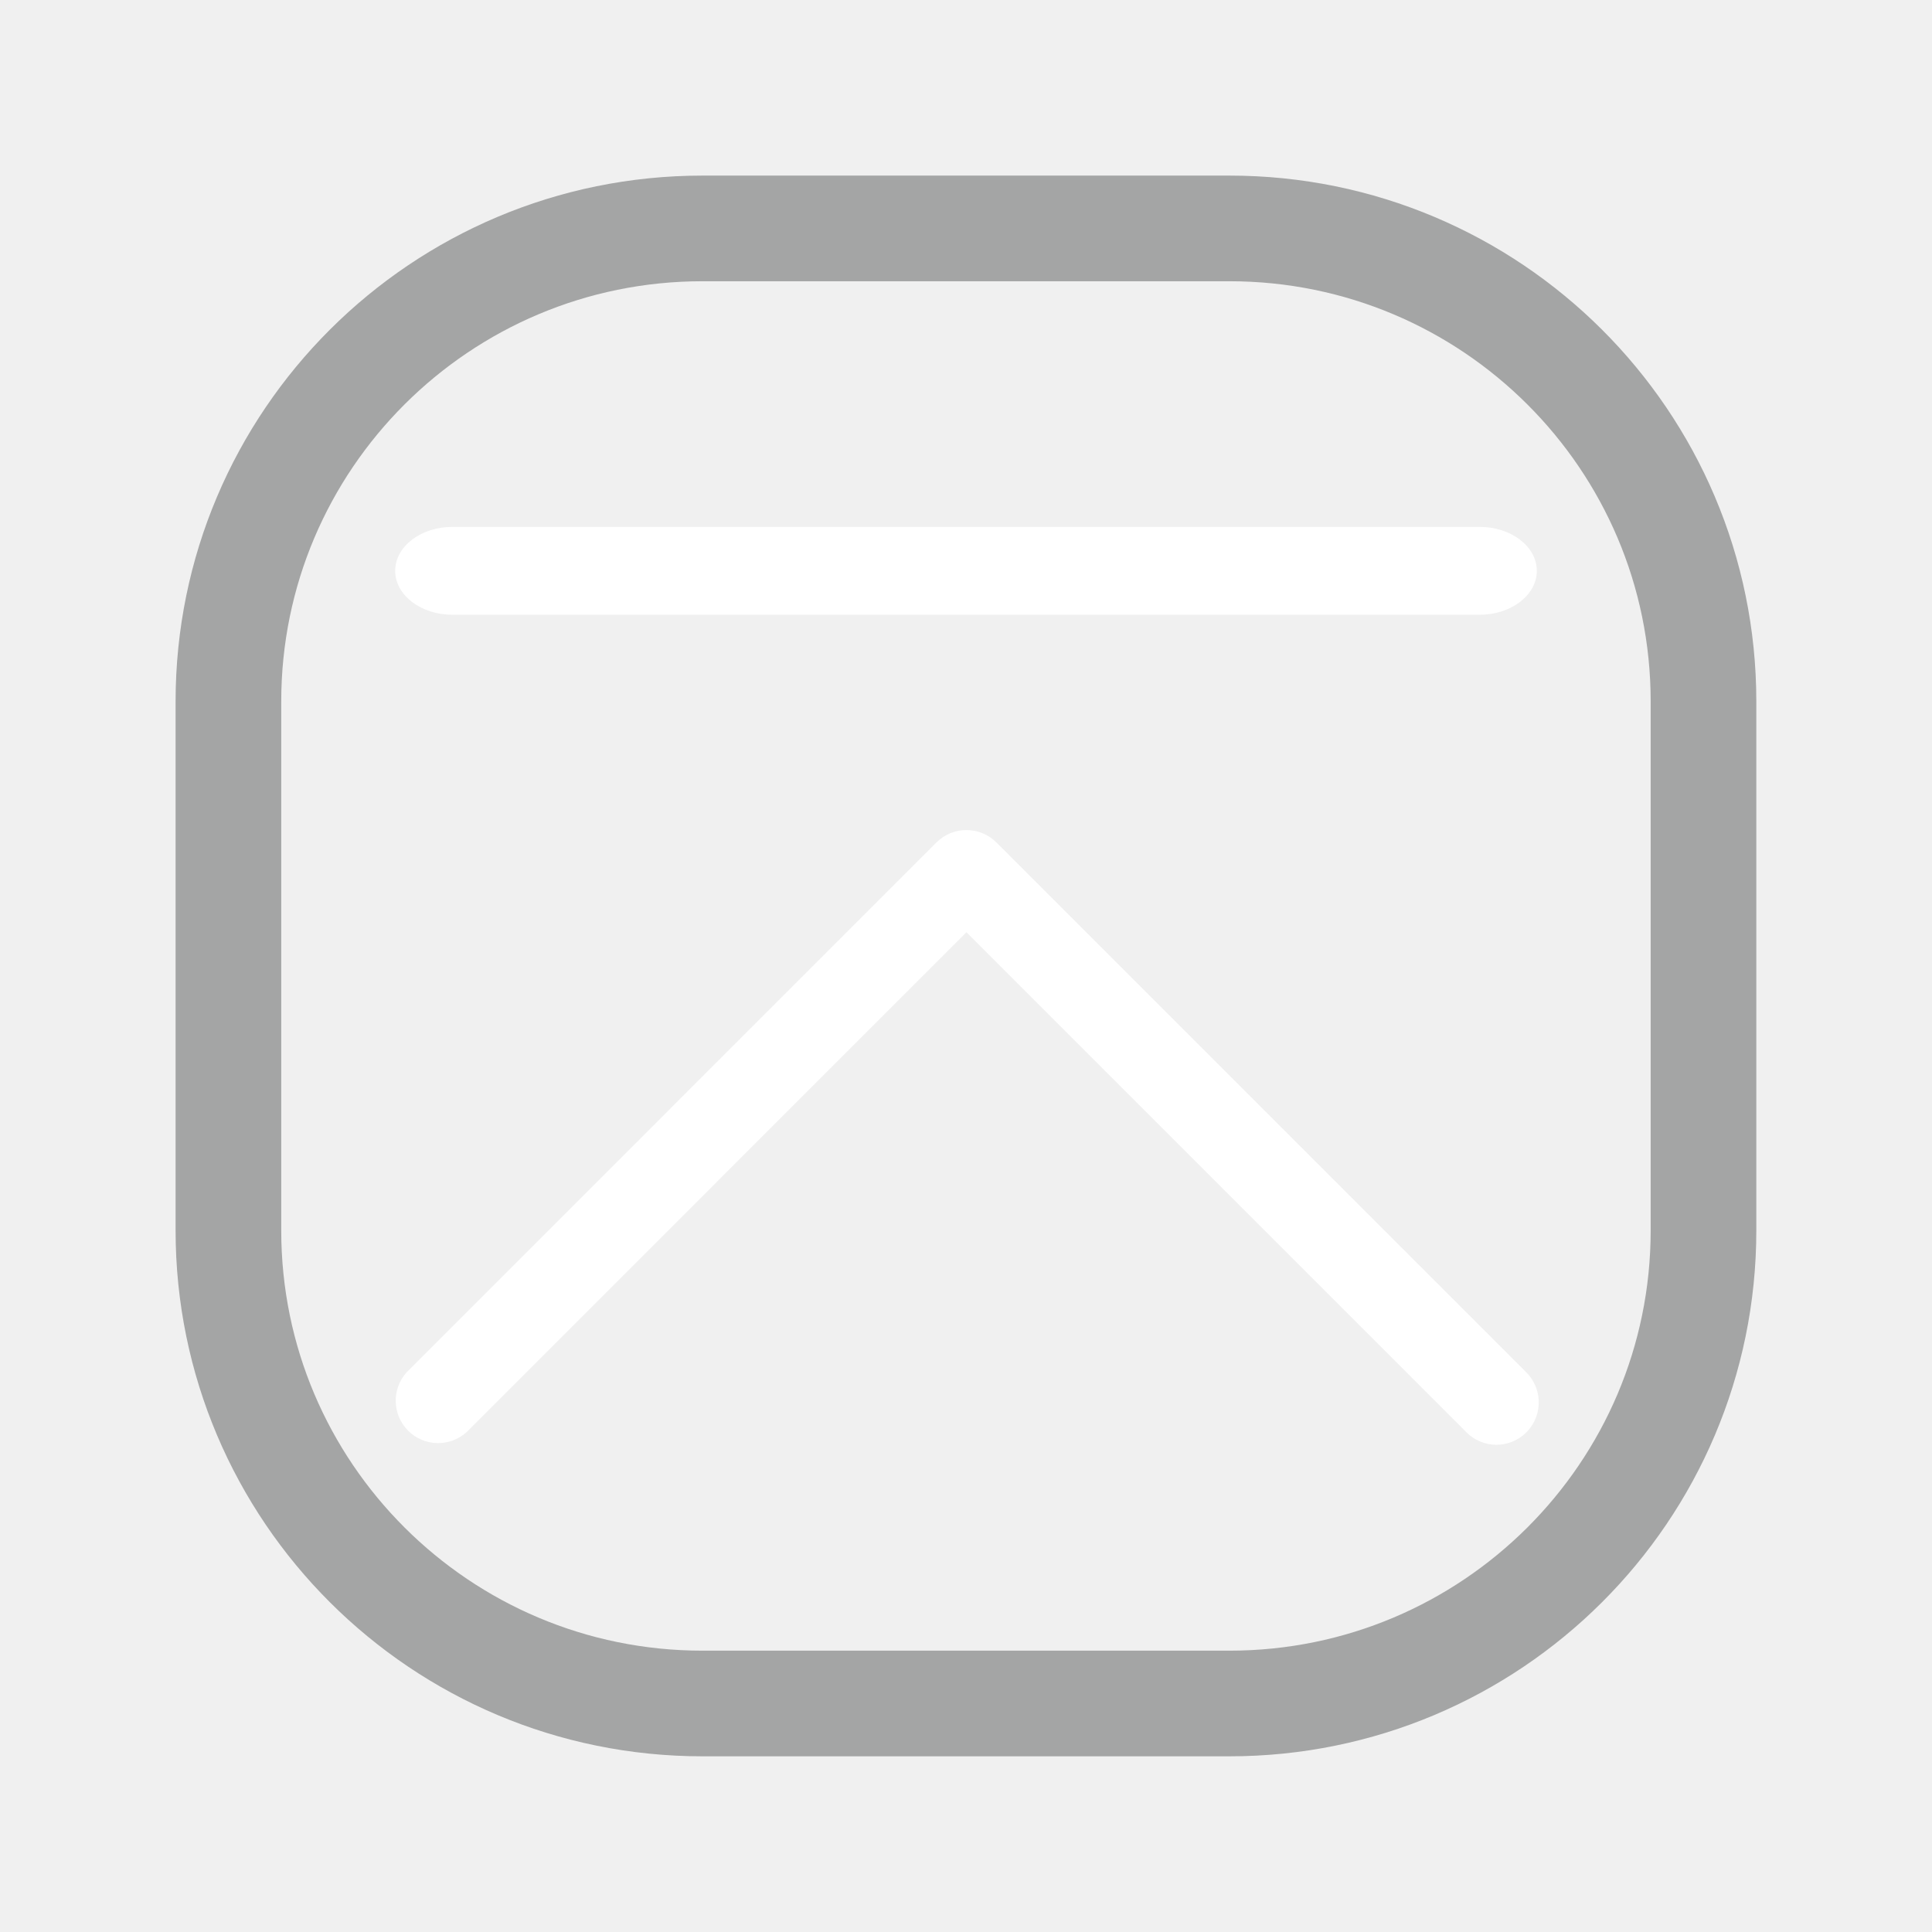
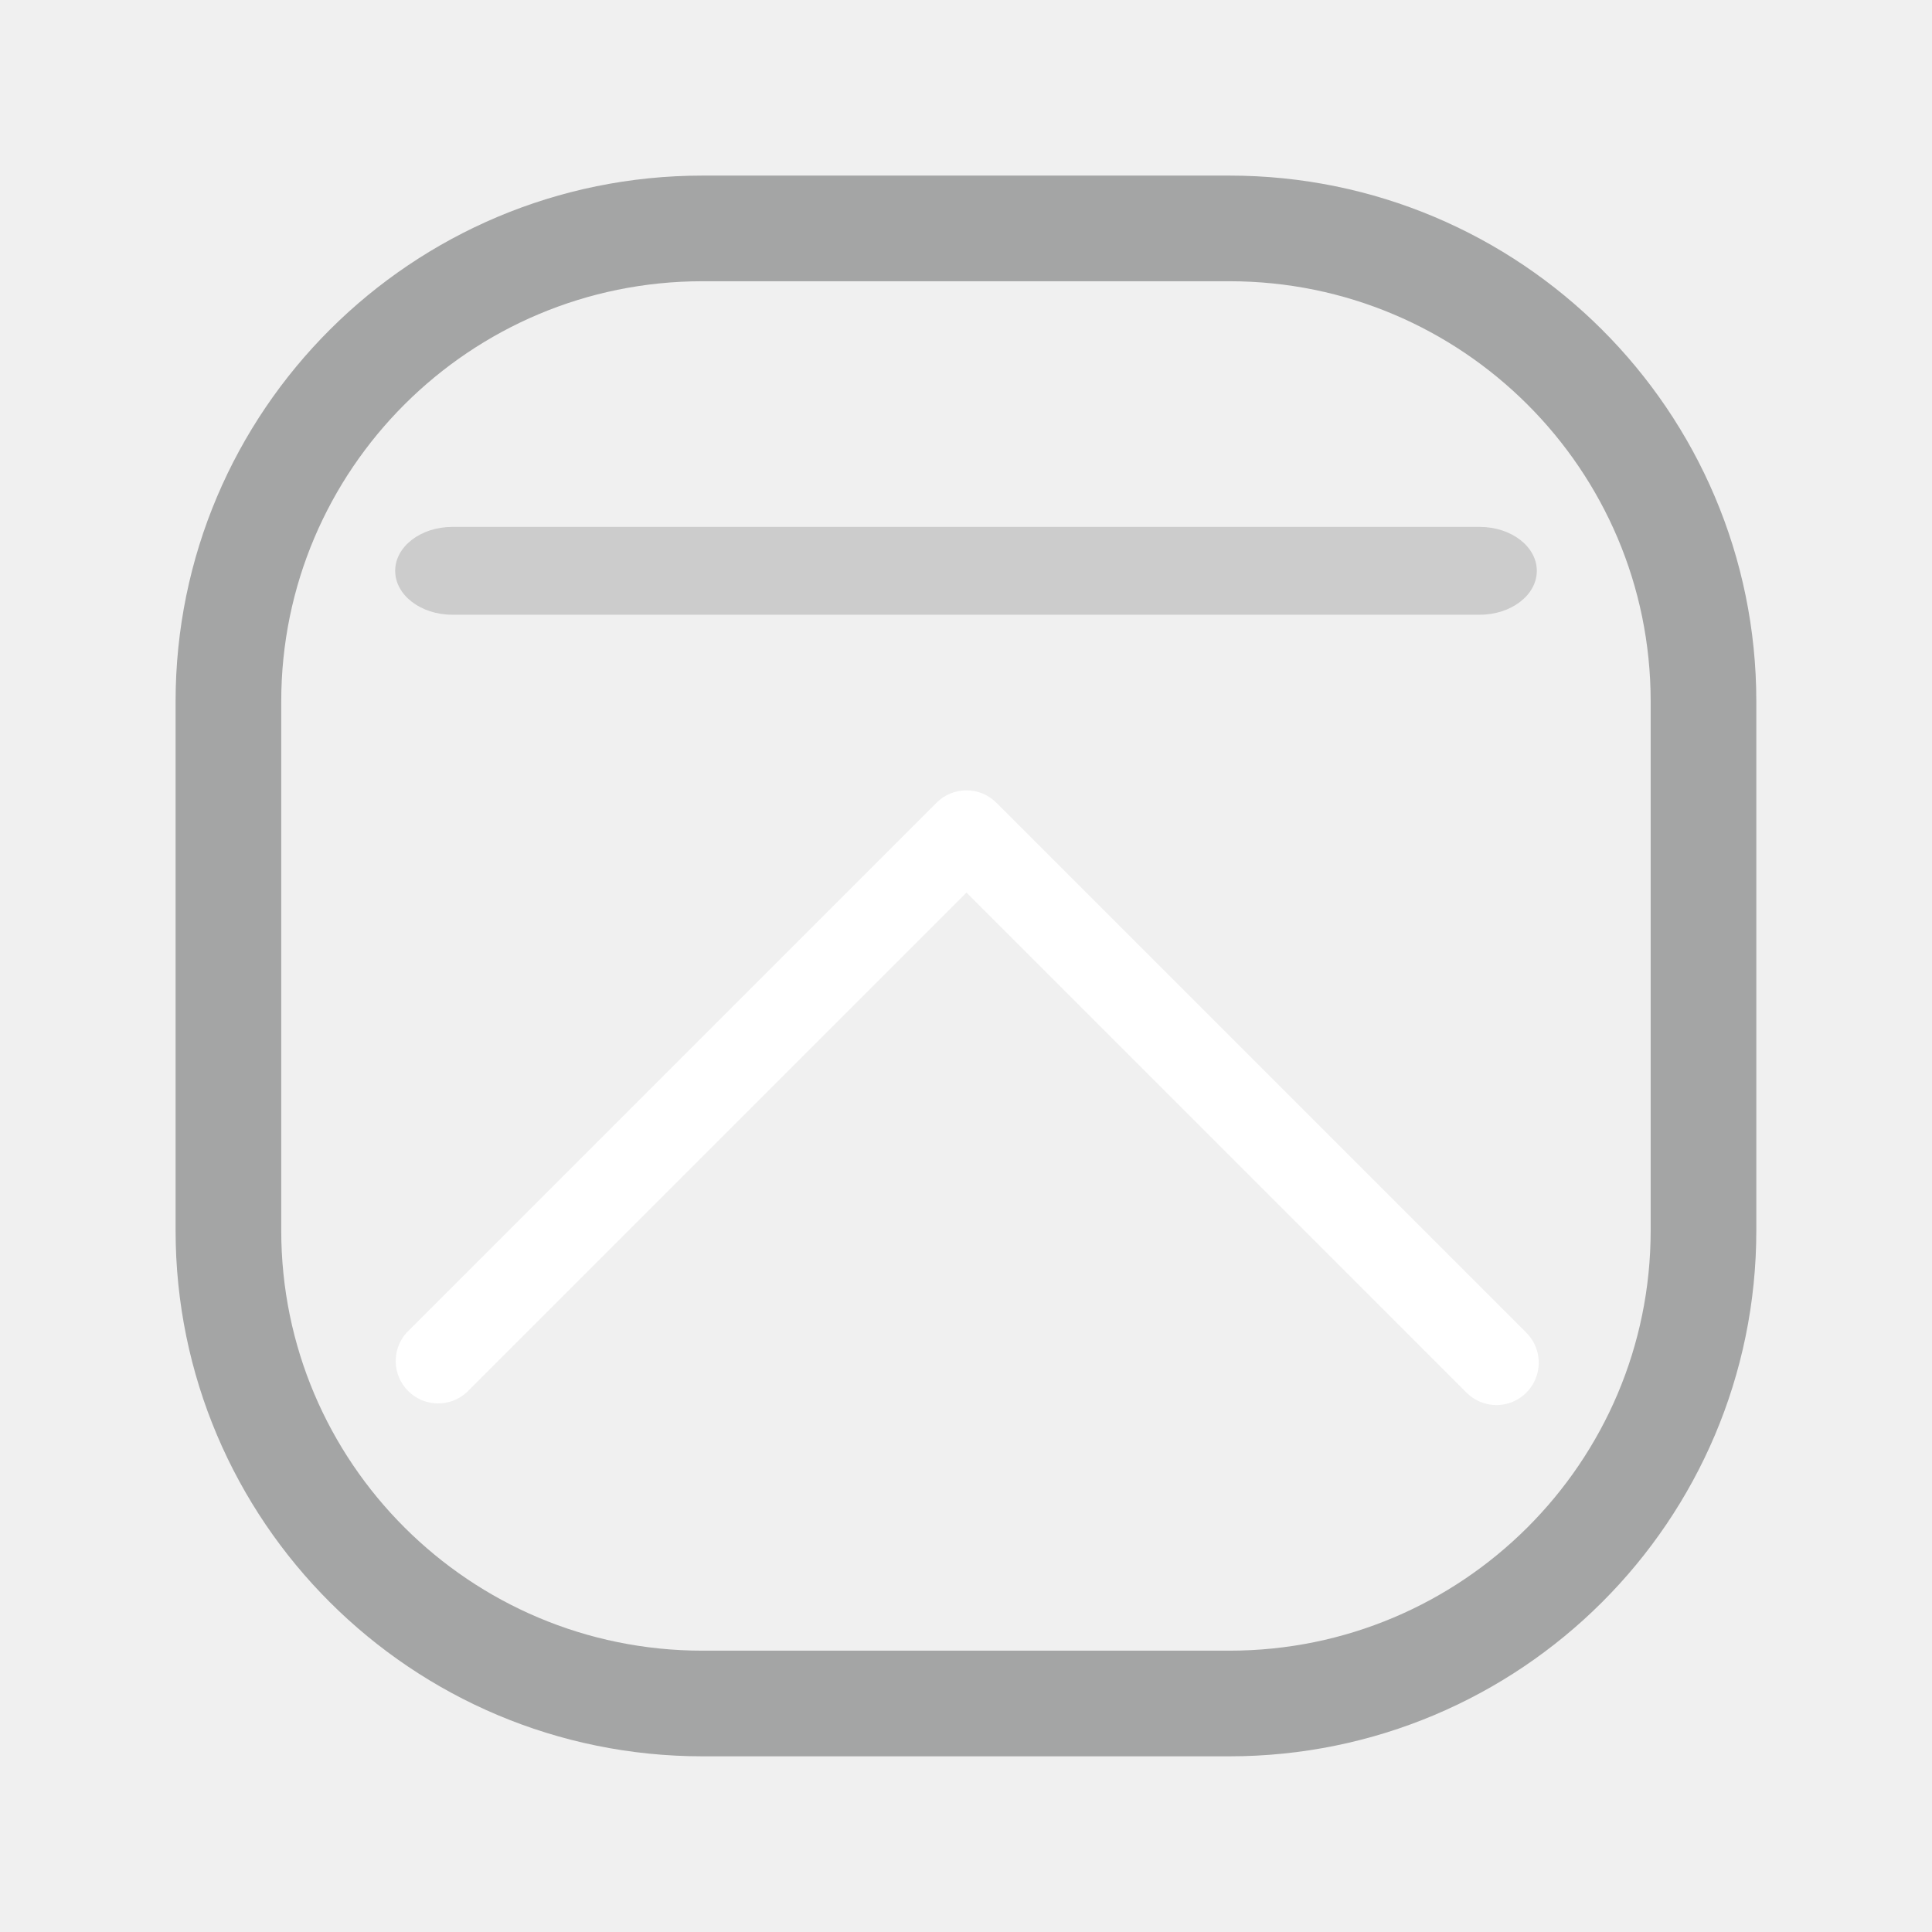
<svg xmlns="http://www.w3.org/2000/svg" id="svg4306" width="22" height="22" version="1.1" style="enable-background:new">
  <g id="pressed-center" transform="translate(22,22)">
    <rect id="rect4266-3-67" width="22" height="22" x="0" y="0" style="opacity:0.001;fill:#000000;fill-opacity:1;fill-rule:nonzero;stroke:none;stroke-width:2;stroke-linecap:round;stroke-linejoin:round;stroke-miterlimit:4;stroke-dasharray:none;stroke-opacity:1" />
    <rect width="16.797" height="16.797" rx="5.399" ry="5.387" x="2.601" y="2.601" id="rect3000-9-3-5-3-7-2-6-1" style="color:#000000;display:inline;overflow:visible;visibility:visible;fill:#b48ead;fill-opacity:1;stroke:#000405;stroke-width:1.203;stroke-opacity:0.01;marker:none;enable-background:accumulate" />
    <path d="m 4.982,6 a 0.483,0.483 0 0 1 0.341,0.142 l 5.694,5.694 5.694,-5.694 a 0.483,0.483 0 0 1 0.682,0.682 l -6.035,6.035 a 0.483,0.483 0 0 1 -0.682,0 L 4.641,6.824 A 0.483,0.483 0 0 1 4.982,6 Z" id="path4-3-62-7-1-2" style="fill:#000405;fill-opacity:1;stroke-width:0.161;enable-background:new" />
    <path d="M 16.85,16 H 5.15 c -0.359,0 -0.65,-0.224 -0.65,-0.5 0,-0.276 0.291,-0.5 0.65,-0.5 H 16.85 c 0.359,0 0.65,0.224 0.65,0.5 C 17.5,15.776 17.209,16 16.85,16 Z" id="path2-91-0-8-93" style="fill:#000405;fill-opacity:1;stroke-width:0.285;enable-background:new" />
  </g>
  <g id="pressed-inactive-center" transform="translate(44,22)">
    <rect style="opacity:0.001;fill:#000000;fill-opacity:1;fill-rule:nonzero;stroke:none;stroke-width:2;stroke-linecap:round;stroke-linejoin:round;stroke-miterlimit:4;stroke-dasharray:none;stroke-opacity:1" y="0" x="0" height="22" width="22" id="rect4266-3-6-5" />
    <rect width="16.797" height="16.797" rx="5.399" ry="5.387" x="2.601" y="2.601" id="rect3000-9-3-5-3-7-2-6-7" style="color:#000000;display:inline;overflow:visible;visibility:visible;fill:#b48ead;fill-opacity:0.6;stroke:#000405;stroke-width:1.203;stroke-opacity:0.01;marker:none;enable-background:accumulate" />
    <path d="m 5.063,6.079 a 0.477,0.472 0 0 1 0.337,0.138 l 5.621,5.566 5.621,-5.566 a 0.477,0.472 0 0 1 0.674,0.667 l -5.958,5.899 a 0.477,0.472 0 0 1 -0.674,0 L 4.726,6.884 a 0.477,0.472 0 0 1 0.337,-0.805 z" id="path4-3-62-7-1-3" style="fill:#000405;fill-opacity:1;stroke:#000405;stroke-width:0.158;stroke-opacity:1;enable-background:new" />
    <path d="M 16.85,16 H 5.15 c -0.359,0 -0.65,-0.224 -0.65,-0.5 0,-0.276 0.291,-0.5 0.65,-0.5 H 16.85 c 0.359,0 0.65,0.224 0.65,0.5 0,0.276 -0.291,0.5 -0.65,0.5 z" id="path2-91-0-8-6" style="fill:#000405;fill-opacity:1;stroke-width:0.285;enable-background:new" />
  </g>
  <g id="hover-inactive-center" transform="translate(44)">
    <rect id="rect4266-3-6" width="22" height="22" x="0" y="0" style="opacity:0.001;fill:#000000;fill-opacity:1;fill-rule:nonzero;stroke:none;stroke-width:2;stroke-linecap:round;stroke-linejoin:round;stroke-miterlimit:4;stroke-dasharray:none;stroke-opacity:1" />
    <rect width="16.797" height="16.797" rx="5.399" ry="5.387" x="2.601" y="2.601" id="rect3000-9-3-5-3-7-2-6-2" style="color:#000000;display:inline;overflow:visible;visibility:visible;fill:#b48ead;fill-opacity:0.6;stroke:#000405;stroke-width:1.203;stroke-opacity:0.01;marker:none;enable-background:accumulate" />
-     <path d="m 17.04,16.452 a 0.483,0.483 0 0 1 -0.341,-0.142 l -5.694,-5.694 -5.694,5.694 a 0.483,0.483 0 0 1 -0.682,-0.682 L 10.664,9.593 a 0.483,0.483 0 0 1 0.682,0 l 6.035,6.035 a 0.483,0.483 0 0 1 -0.341,0.824 z" id="path4-3-62-7-1-8" style="fill:#001723;fill-opacity:1;stroke-width:0.161;enable-background:new" />
+     <path d="m 17.04,16 a 0.483,0.483 0 0 1 -0.341,-0.142 l -5.694,-5.694 -5.694,5.694 a 0.483,0.483 0 0 1 -0.682,-0.682 L 10.664,9.141 a 0.483,0.483 0 0 1 0.682,0 l 6.035,6.035 a 0.483,0.483 0 0 1 -0.341,0.824 z" id="path4-3-62-7-1-8" style="fill:#001723;fill-opacity:1;stroke-width:0.161;enable-background:new" />
    <path d="M 16.85,7 H 5.15 c -0.359,0 -0.65,-0.224 -0.65,-0.5 C 4.5,6.224 4.791,6 5.15,6 H 16.85 c 0.359,0 0.65,0.224 0.65,0.5 C 17.5,6.776 17.209,7 16.85,7 Z" id="path2-91-0-8-9" style="fill:#001723;fill-opacity:1;stroke-width:0.285;enable-background:new" />
  </g>
  <defs id="defs26" />
  <style type="text/css" id="current-color-scheme">.ColorScheme-Highlight { color:#5e81ac; }
</style>
  <g id="inactive-center" transform="translate(0,22)">
    <rect style="opacity:0.001;fill:#000000;fill-opacity:1;fill-rule:nonzero;stroke:none;stroke-width:2;stroke-linecap:round;stroke-linejoin:round;stroke-miterlimit:4;stroke-dasharray:none;stroke-opacity:1" y="0" x="0" height="22" width="22" id="rect4266-9" />
    <rect width="16.797" height="16.797" rx="5.399" ry="5.387" x="2.601" y="2.601" id="rect3000-9-3-5-3-7" style="color:#000000;display:inline;overflow:visible;visibility:visible;fill:#ffffff;fill-opacity:0;stroke:#000405;stroke-width:1.203;stroke-opacity:0.318;marker:none;enable-background:accumulate" />
-     <path d="M 17.04,16.4 A 0.483,0.483 0 0 1 16.699,16.258 L 11.006,10.565 5.312,16.258 A 0.483,0.483 0 0 1 4.63,15.576 L 10.664,9.541 a 0.483,0.483 0 0 1 0.682,0 l 6.035,6.035 A 0.483,0.483 0 0 1 17.04,16.4 Z" id="path4-3-62" style="enable-background:new;stroke-width:0.161;fill-opacity:1;fill:currentColor;" class="ColorScheme-Highlight" />
-     <path d="M 16.85,7 H 5.15 c -0.359,0 -0.65,-0.224 -0.65,-0.5 C 4.5,6.224 4.791,6 5.15,6 H 16.85 c 0.359,0 0.65,0.224 0.65,0.5 0,0.276 -0.291,0.5 -0.65,0.5 z" id="path2-91" style="enable-background:new;stroke-width:0.285;fill-opacity:1;fill:currentColor;" class="ColorScheme-Highlight" />
+     <path d="M 17.04,16 A 0.483,0.483 0 0 1 16.699,15.858 L 11.006,10.165 5.312,15.858 A 0.483,0.483 0 0 1 4.63,15.176 L 10.664,9.141 a 0.483,0.483 0 0 1 0.682,0 l 6.035,6.035 A 0.483,0.483 0 0 1 17.04,16 Z" id="path4-3-62" style="fill:currentColor;fill-opacity:1;stroke-width:0.161;enable-background:new" class="ColorScheme-Highlight" />
+     <path d="M 16.85,7 H 5.15 c -0.359,0 -0.65,-0.224 -0.65,-0.5 C 4.5,6.224 4.791,6 5.15,6 H 16.85 c 0.359,0 0.65,0.224 0.65,0.5 0,0.276 -0.291,0.5 -0.65,0.5 z" id="path2-91" style="enable-background:new;stroke-width:0.285;fill-opacity:1;fill:#465e80" class="ColorScheme-Highlight" />
  </g>
  <g id="hover-center" transform="translate(22)">
    <rect style="opacity:0.001;fill:#000000;fill-opacity:1;fill-rule:nonzero;stroke:none;stroke-width:2;stroke-linecap:round;stroke-linejoin:round;stroke-miterlimit:4;stroke-dasharray:none;stroke-opacity:1" y="0" x="0" height="22" width="22" id="rect4266-3" />
    <rect width="16.797" height="16.797" rx="5.399" ry="5.387" x="2.601" y="2.601" id="rect3000-9-3-5-3-7-2-6-5" style="color:#000000;display:inline;overflow:visible;visibility:visible;fill:#b48ead;fill-opacity:0.965;stroke:#4e4e7e;stroke-width:1.203;stroke-opacity:0.01;marker:none;enable-background:accumulate" />
-     <path d="m 17.04,16.452 a 0.483,0.483 0 0 1 -0.341,-0.142 l -5.694,-5.694 -5.694,5.694 A 0.483,0.483 0 0 1 4.63,15.628 l 6.035,-6.035 a 0.483,0.483 0 0 1 0.682,0 l 6.035,6.035 a 0.483,0.483 0 0 1 -0.341,0.824 z" id="path4-3-62-7-1-9" style="fill:#001723;fill-opacity:1;stroke-width:0.161;enable-background:new" />
+     <path d="m 17.04,16 a 0.483,0.483 0 0 1 -0.341,-0.142 l -5.694,-5.694 -5.694,5.694 A 0.483,0.483 0 0 1 4.63,15.176 l 6.035,-6.035 a 0.483,0.483 0 0 1 0.682,0 l 6.035,6.035 a 0.483,0.483 0 0 1 -0.341,0.824 z" id="path4-3-62-7-1-9" style="fill:#001723;fill-opacity:1;stroke-width:0.161;enable-background:new" />
    <path d="m 16.85,7 h -11.7 c -0.359,0 -0.65,-0.224 -0.65,-0.5 C 4.5,6.224 4.791,6 5.15,6 h 11.7 c 0.359,0 0.65,0.224 0.65,0.5 0,0.276 -0.291,0.5 -0.65,0.5 z" id="path2-91-0-8-2" style="fill:#001723;fill-opacity:1;stroke-width:0.285;enable-background:new" />
  </g>
  <g id="active-center">
    <g id="g1468">
      <rect id="rect4266" width="22" height="22" x="0" y="0" style="opacity:0.001;fill:#000000;fill-opacity:1;fill-rule:nonzero;stroke:none;stroke-width:2;stroke-linecap:round;stroke-linejoin:round;stroke-miterlimit:4;stroke-dasharray:none;stroke-opacity:1" />
      <rect width="16.797" height="16.797" rx="5.399" ry="5.387" x="2.601" y="2.601" id="rect3000-9-3-5-3-7-2-6-19" style="color:#000000;display:inline;overflow:visible;visibility:visible;fill:#ffffff;fill-opacity:0;stroke:#000405;stroke-width:1.203;stroke-opacity:0.318;marker:none;enable-background:accumulate" />
-       <path d="m 17.04,16.452 a 0.483,0.483 0 0 1 -0.341,-0.142 l -5.694,-5.694 -5.694,5.694 a 0.483,0.483 0 0 1 -0.682,-0.682 L 10.664,9.593 a 0.483,0.483 0 0 1 0.682,0 l 6.035,6.035 a 0.483,0.483 0 0 1 -0.341,0.824 z" id="path4-3-62-7-1-4" style="fill:#ffffff;fill-opacity:1;stroke-width:0.161;enable-background:new" />
-       <path d="M 16.85,7 H 5.15 c -0.359,0 -0.65,-0.224 -0.65,-0.5 C 4.5,6.224 4.791,6 5.15,6 H 16.85 c 0.359,0 0.65,0.224 0.65,0.5 0,0.276 -0.291,0.5 -0.65,0.5 z" id="path2-91-0-8-7" style="fill:#ffffff;fill-opacity:1;stroke-width:0.285;enable-background:new" />
+       <path d="m 17.04,16 a 0.483,0.483 0 0 1 -0.341,-0.142 l -5.694,-5.694 -5.694,5.694 a 0.483,0.483 0 0 1 -0.682,-0.682 L 10.664,9.141 a 0.483,0.483 0 0 1 0.682,0 l 6.035,6.035 a 0.483,0.483 0 0 1 -0.341,0.824 z" id="path4-3-62-7-1-4" style="fill:#ffffff;fill-opacity:1;stroke-width:0.161;enable-background:new" />
+       <path d="M 16.85,7 H 5.15 c -0.359,0 -0.65,-0.224 -0.65,-0.5 C 4.5,6.224 4.791,6 5.15,6 H 16.85 c 0.359,0 0.65,0.224 0.65,0.5 0,0.276 -0.291,0.5 -0.65,0.5 z" id="path2-91-0-8-7" style="fill:#cccccc;fill-opacity:1;stroke-width:0.285;enable-background:new" />
    </g>
  </g>
</svg>
